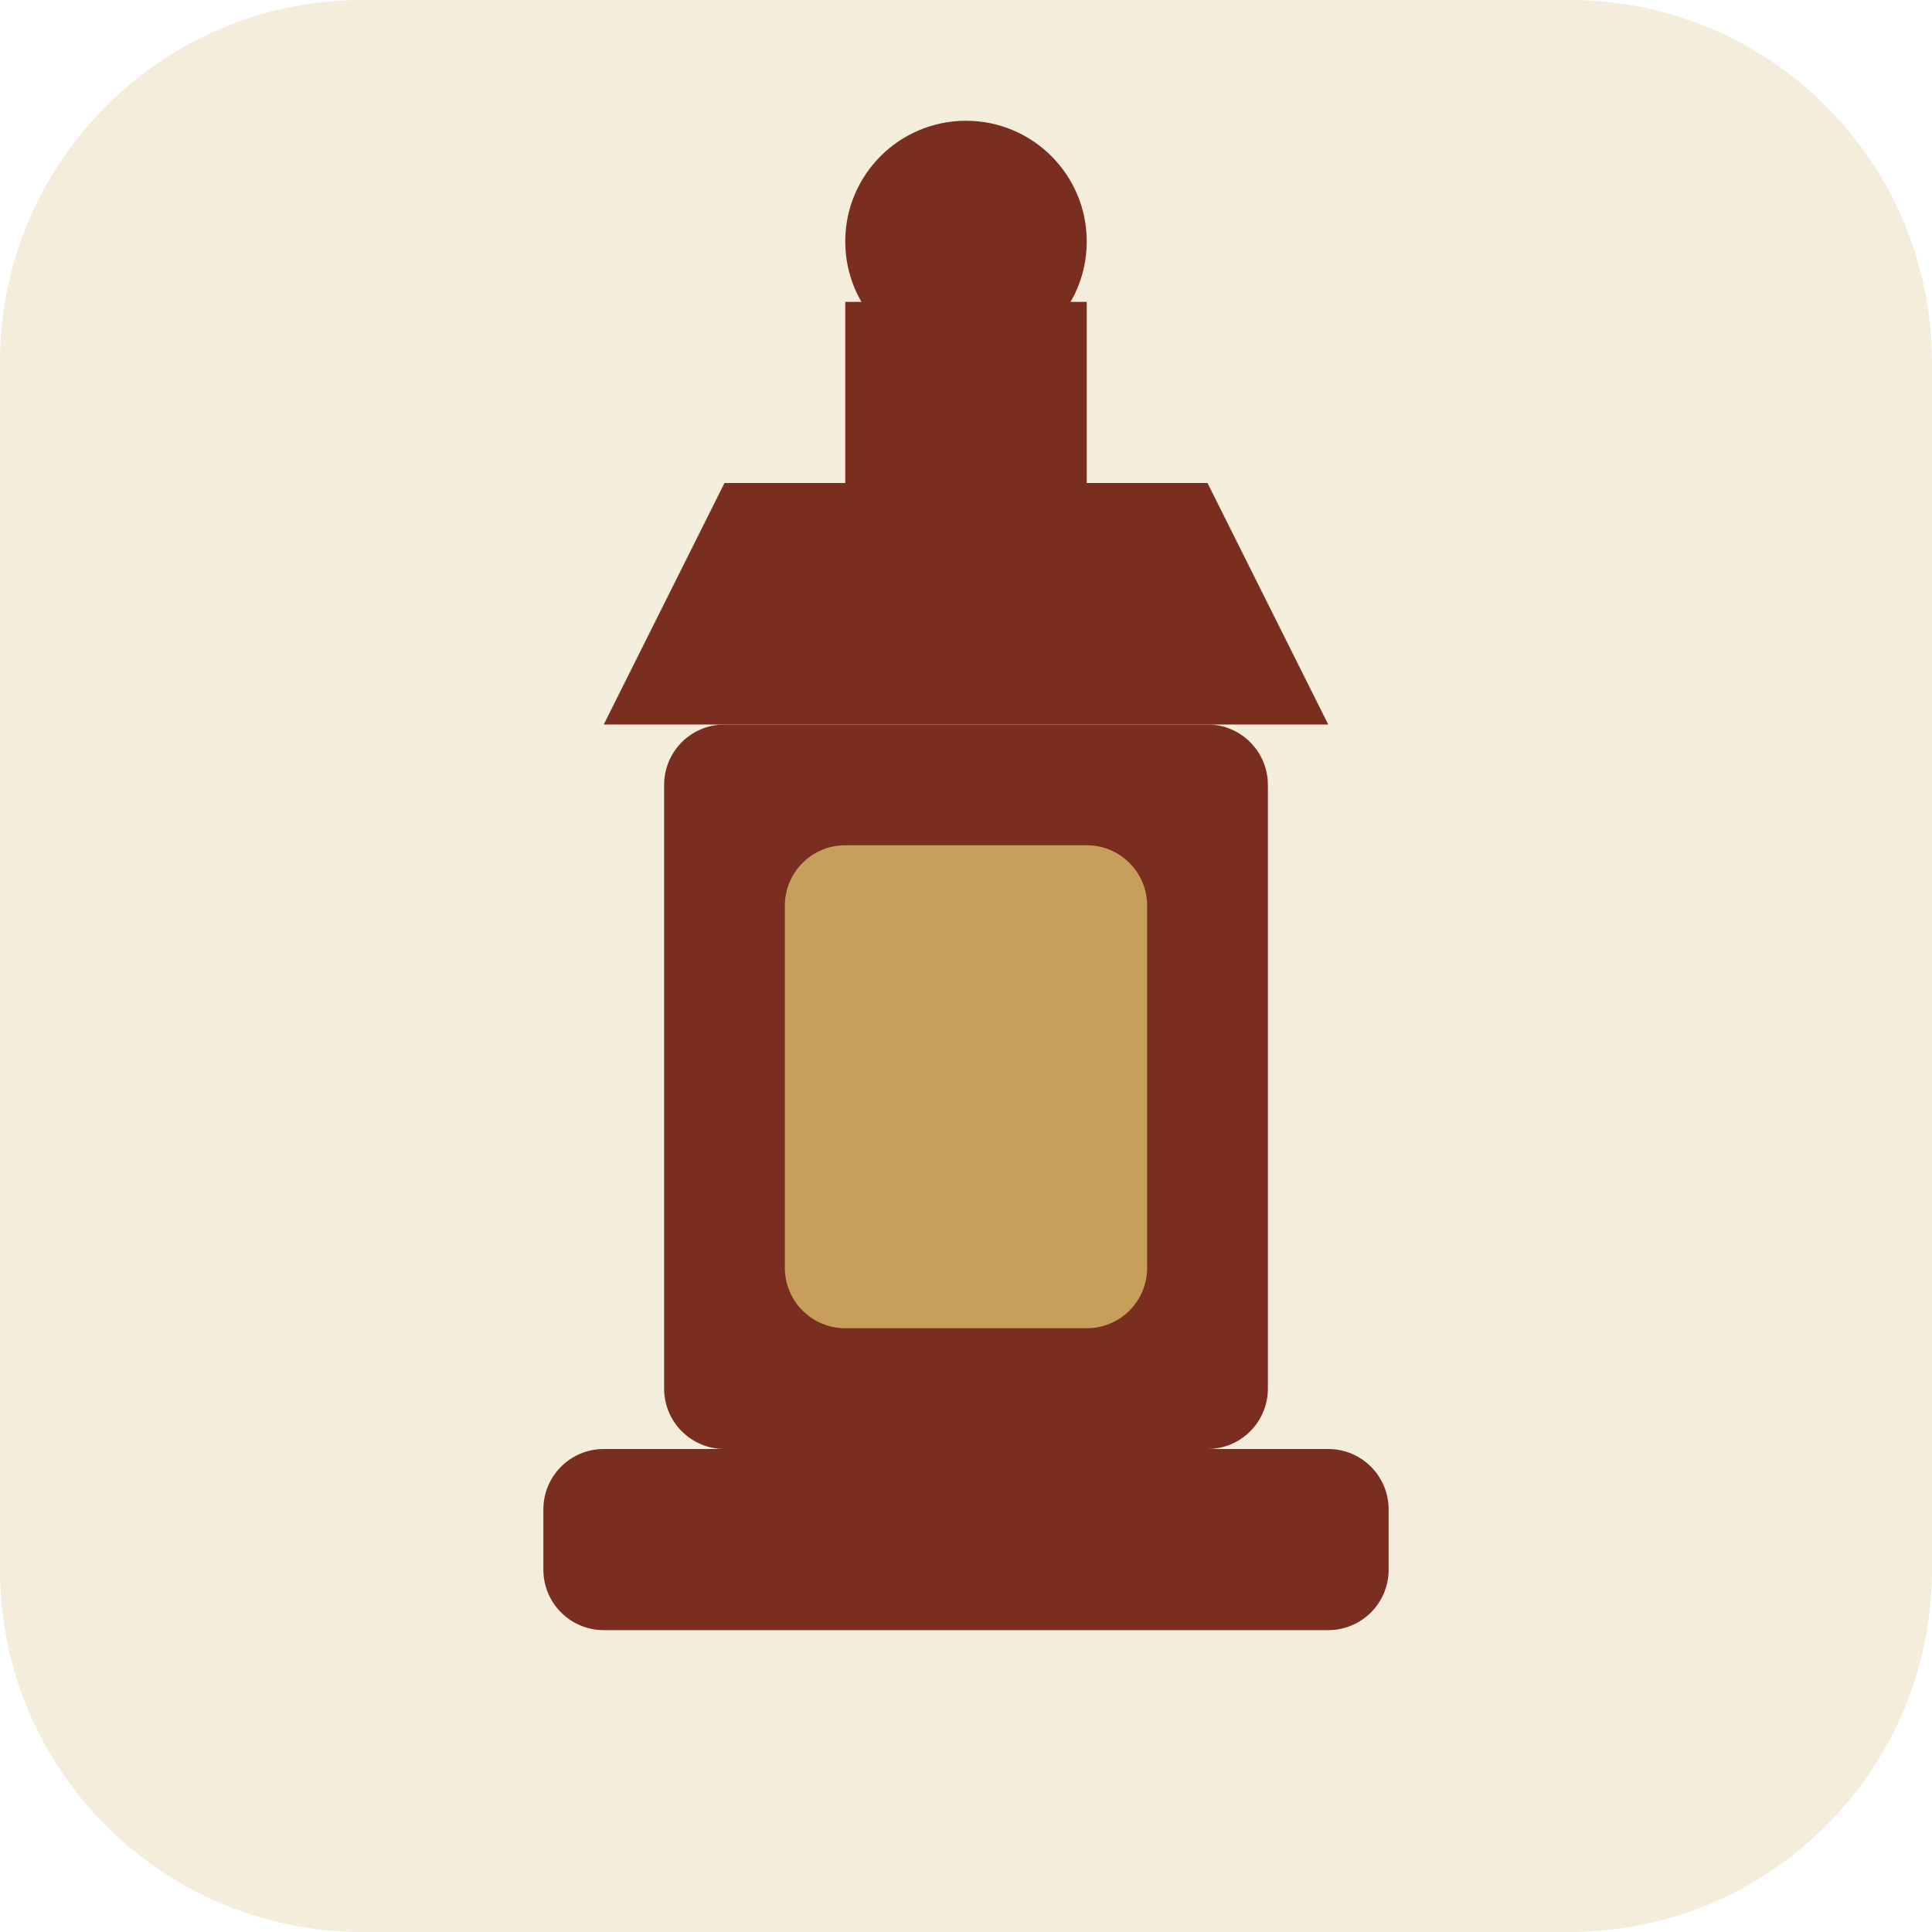
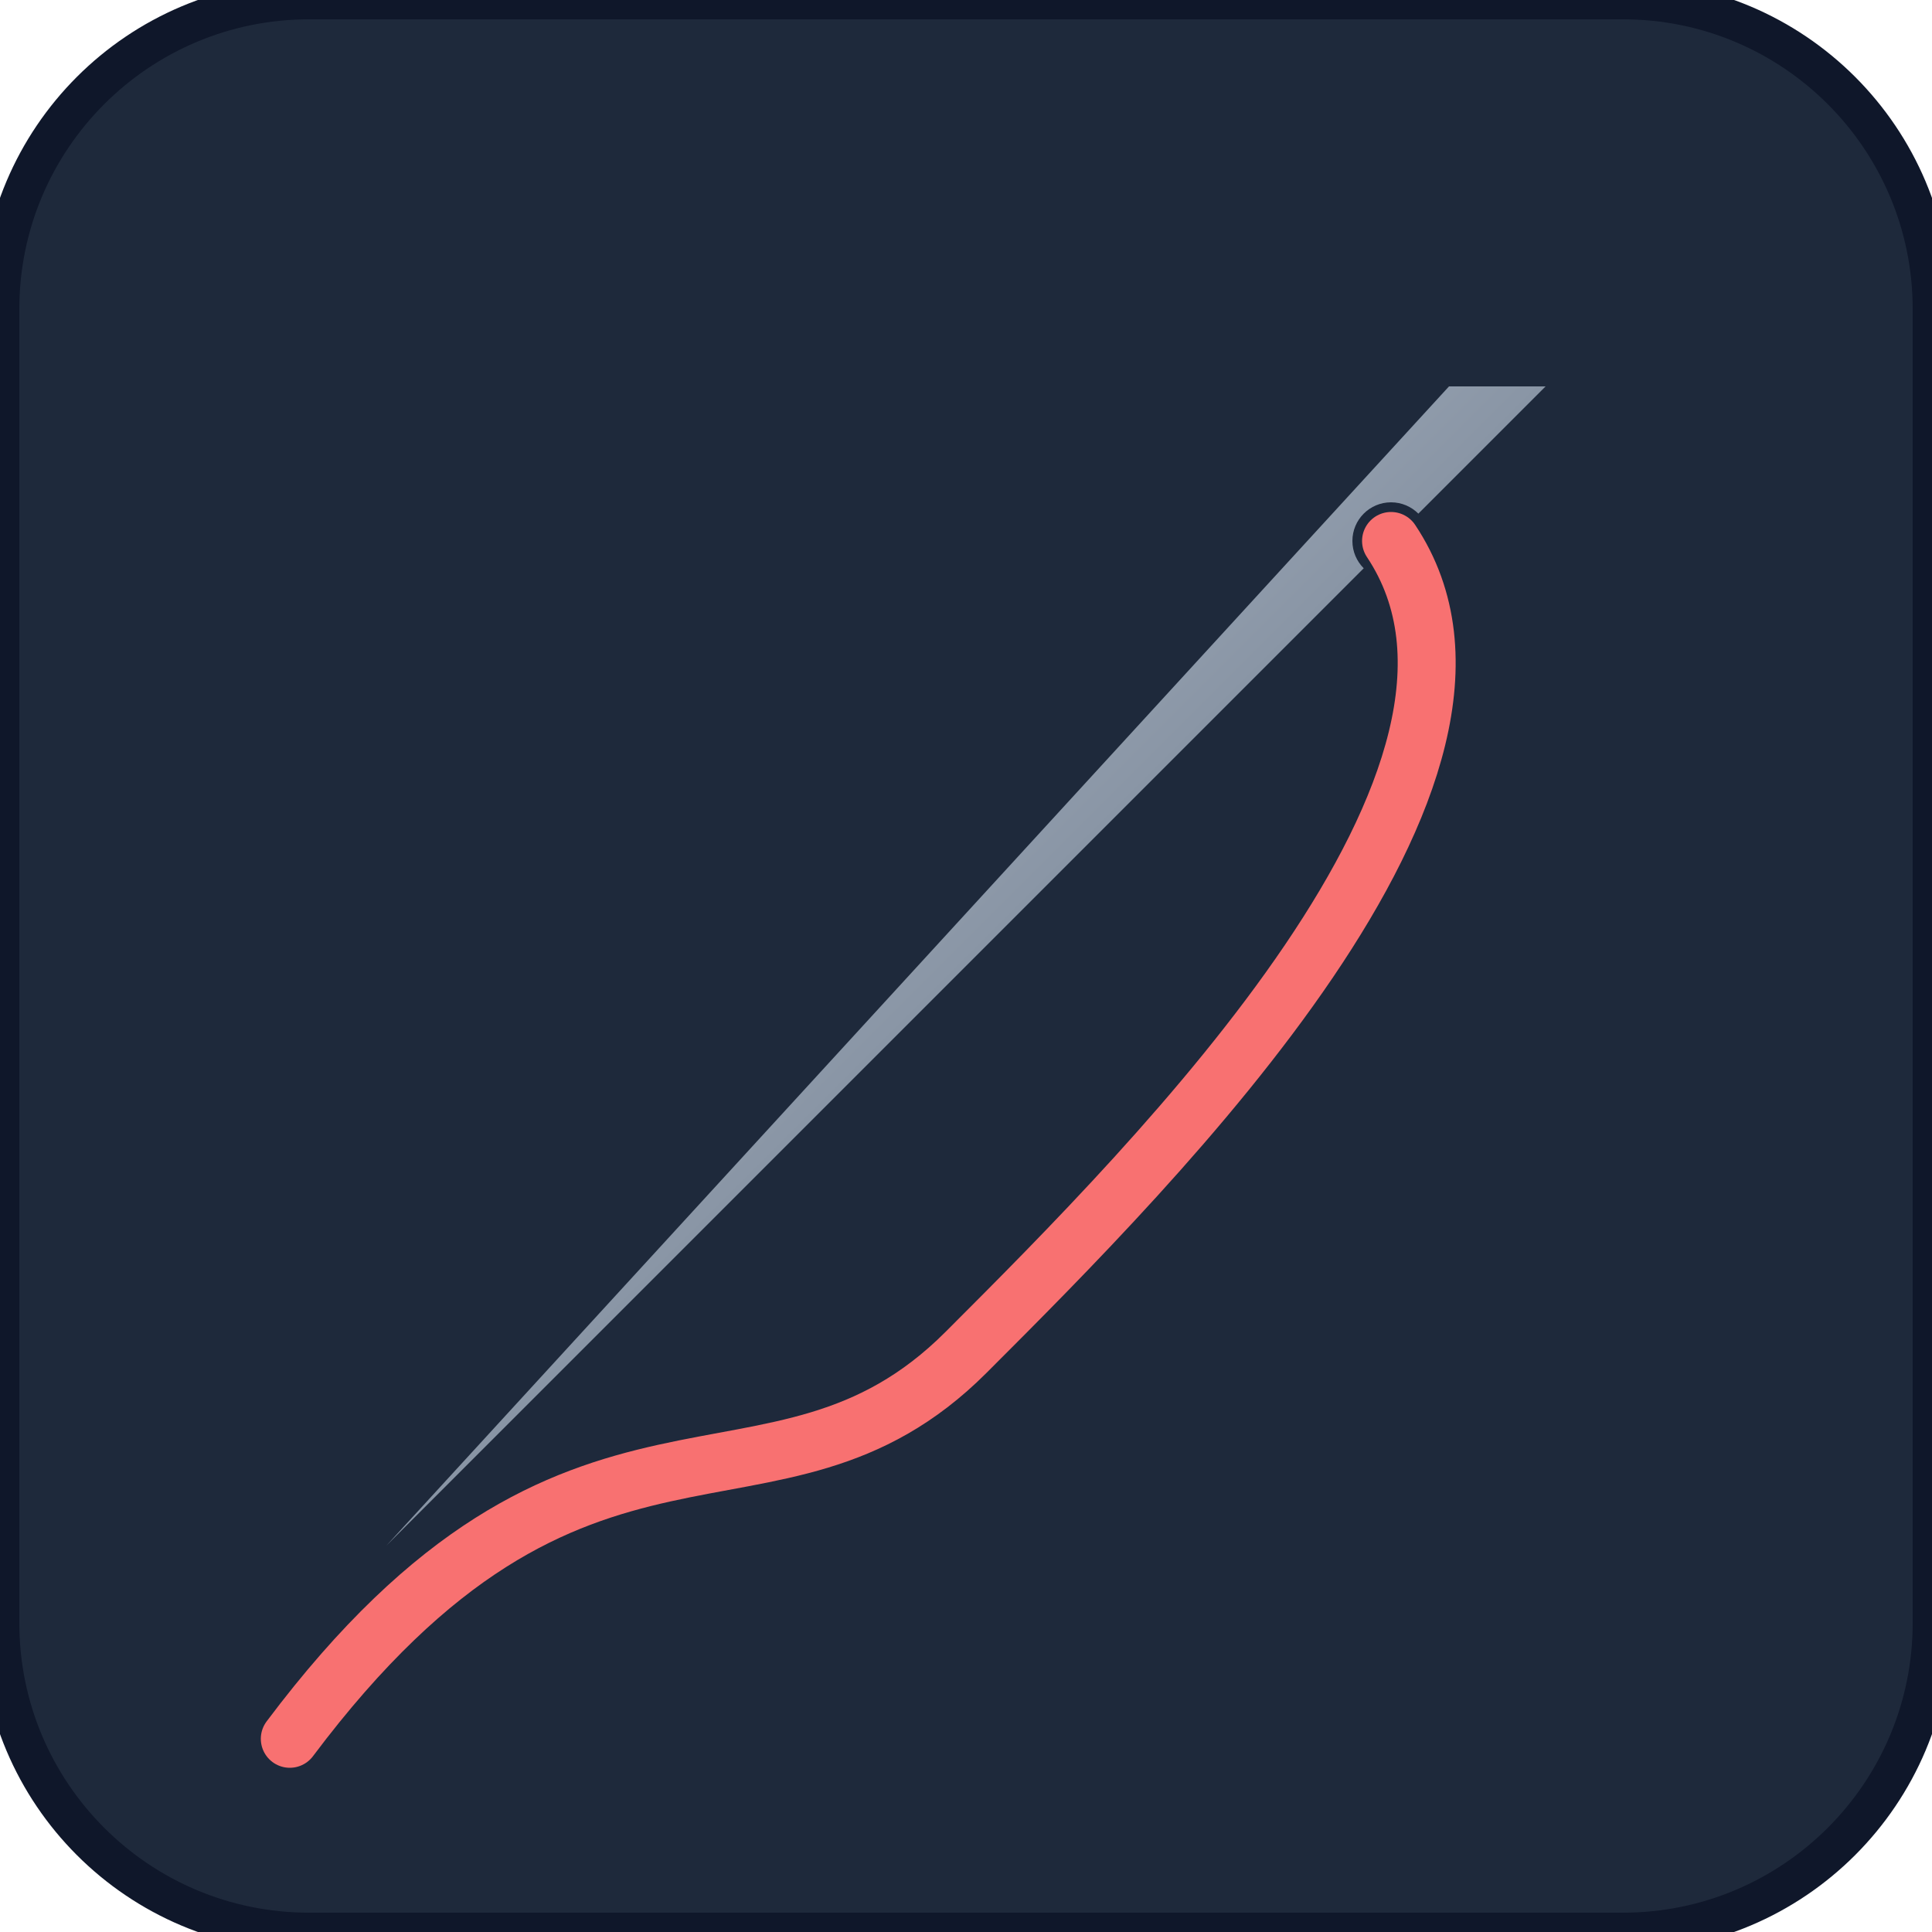
- <svg xmlns="http://www.w3.org/2000/svg" viewBox="0 0 64 64" width="64" height="64">
-   <rect width="64" height="64" rx="12" fill="#F4EDDC" />
-   <path d="M24 16 L40 16 L44 24 L20 24 Z" fill="#7A2E1F" />
-   <rect x="22" y="24" width="20" height="24" fill="#7A2E1F" rx="2" />
-   <rect x="26" y="28" width="12" height="16" fill="#C89F5A" rx="2" />
-   <rect x="28" y="10" width="8" height="6" fill="#7A2E1F" />
-   <circle cx="32" cy="8" r="4" fill="#7A2E1F" />
-   <rect x="18" y="48" width="28" height="6" fill="#7A2E1F" rx="2" />
+ <svg xmlns="http://www.w3.org/2000/svg" viewBox="0 0 100 100">
+   <defs>
+     <linearGradient id="needle-grad" x1="0%" y1="0%" x2="100%" y2="100%">
+       <stop offset="0%" stop-color="#CBD5E1" />
+       <stop offset="100%" stop-color="#475569" />
+     </linearGradient>
+   </defs>
+   <rect width="100" height="100" rx="16" fill="#1E293B" stroke="#0F172A" stroke-width="2" />
+   <path d="M 20,80 L 75,25 L 80,20 L 75,20 Z" fill="url(#needle-grad)" />
+   <circle cx="72" cy="28" r="2" fill="#1E293B" />
+   <path d="M 72,28 C 80,40 60,60 50,70 C 40,80 30,70 15,90" fill="none" stroke="#F87171" stroke-width="3" stroke-linecap="round" />
</svg>
